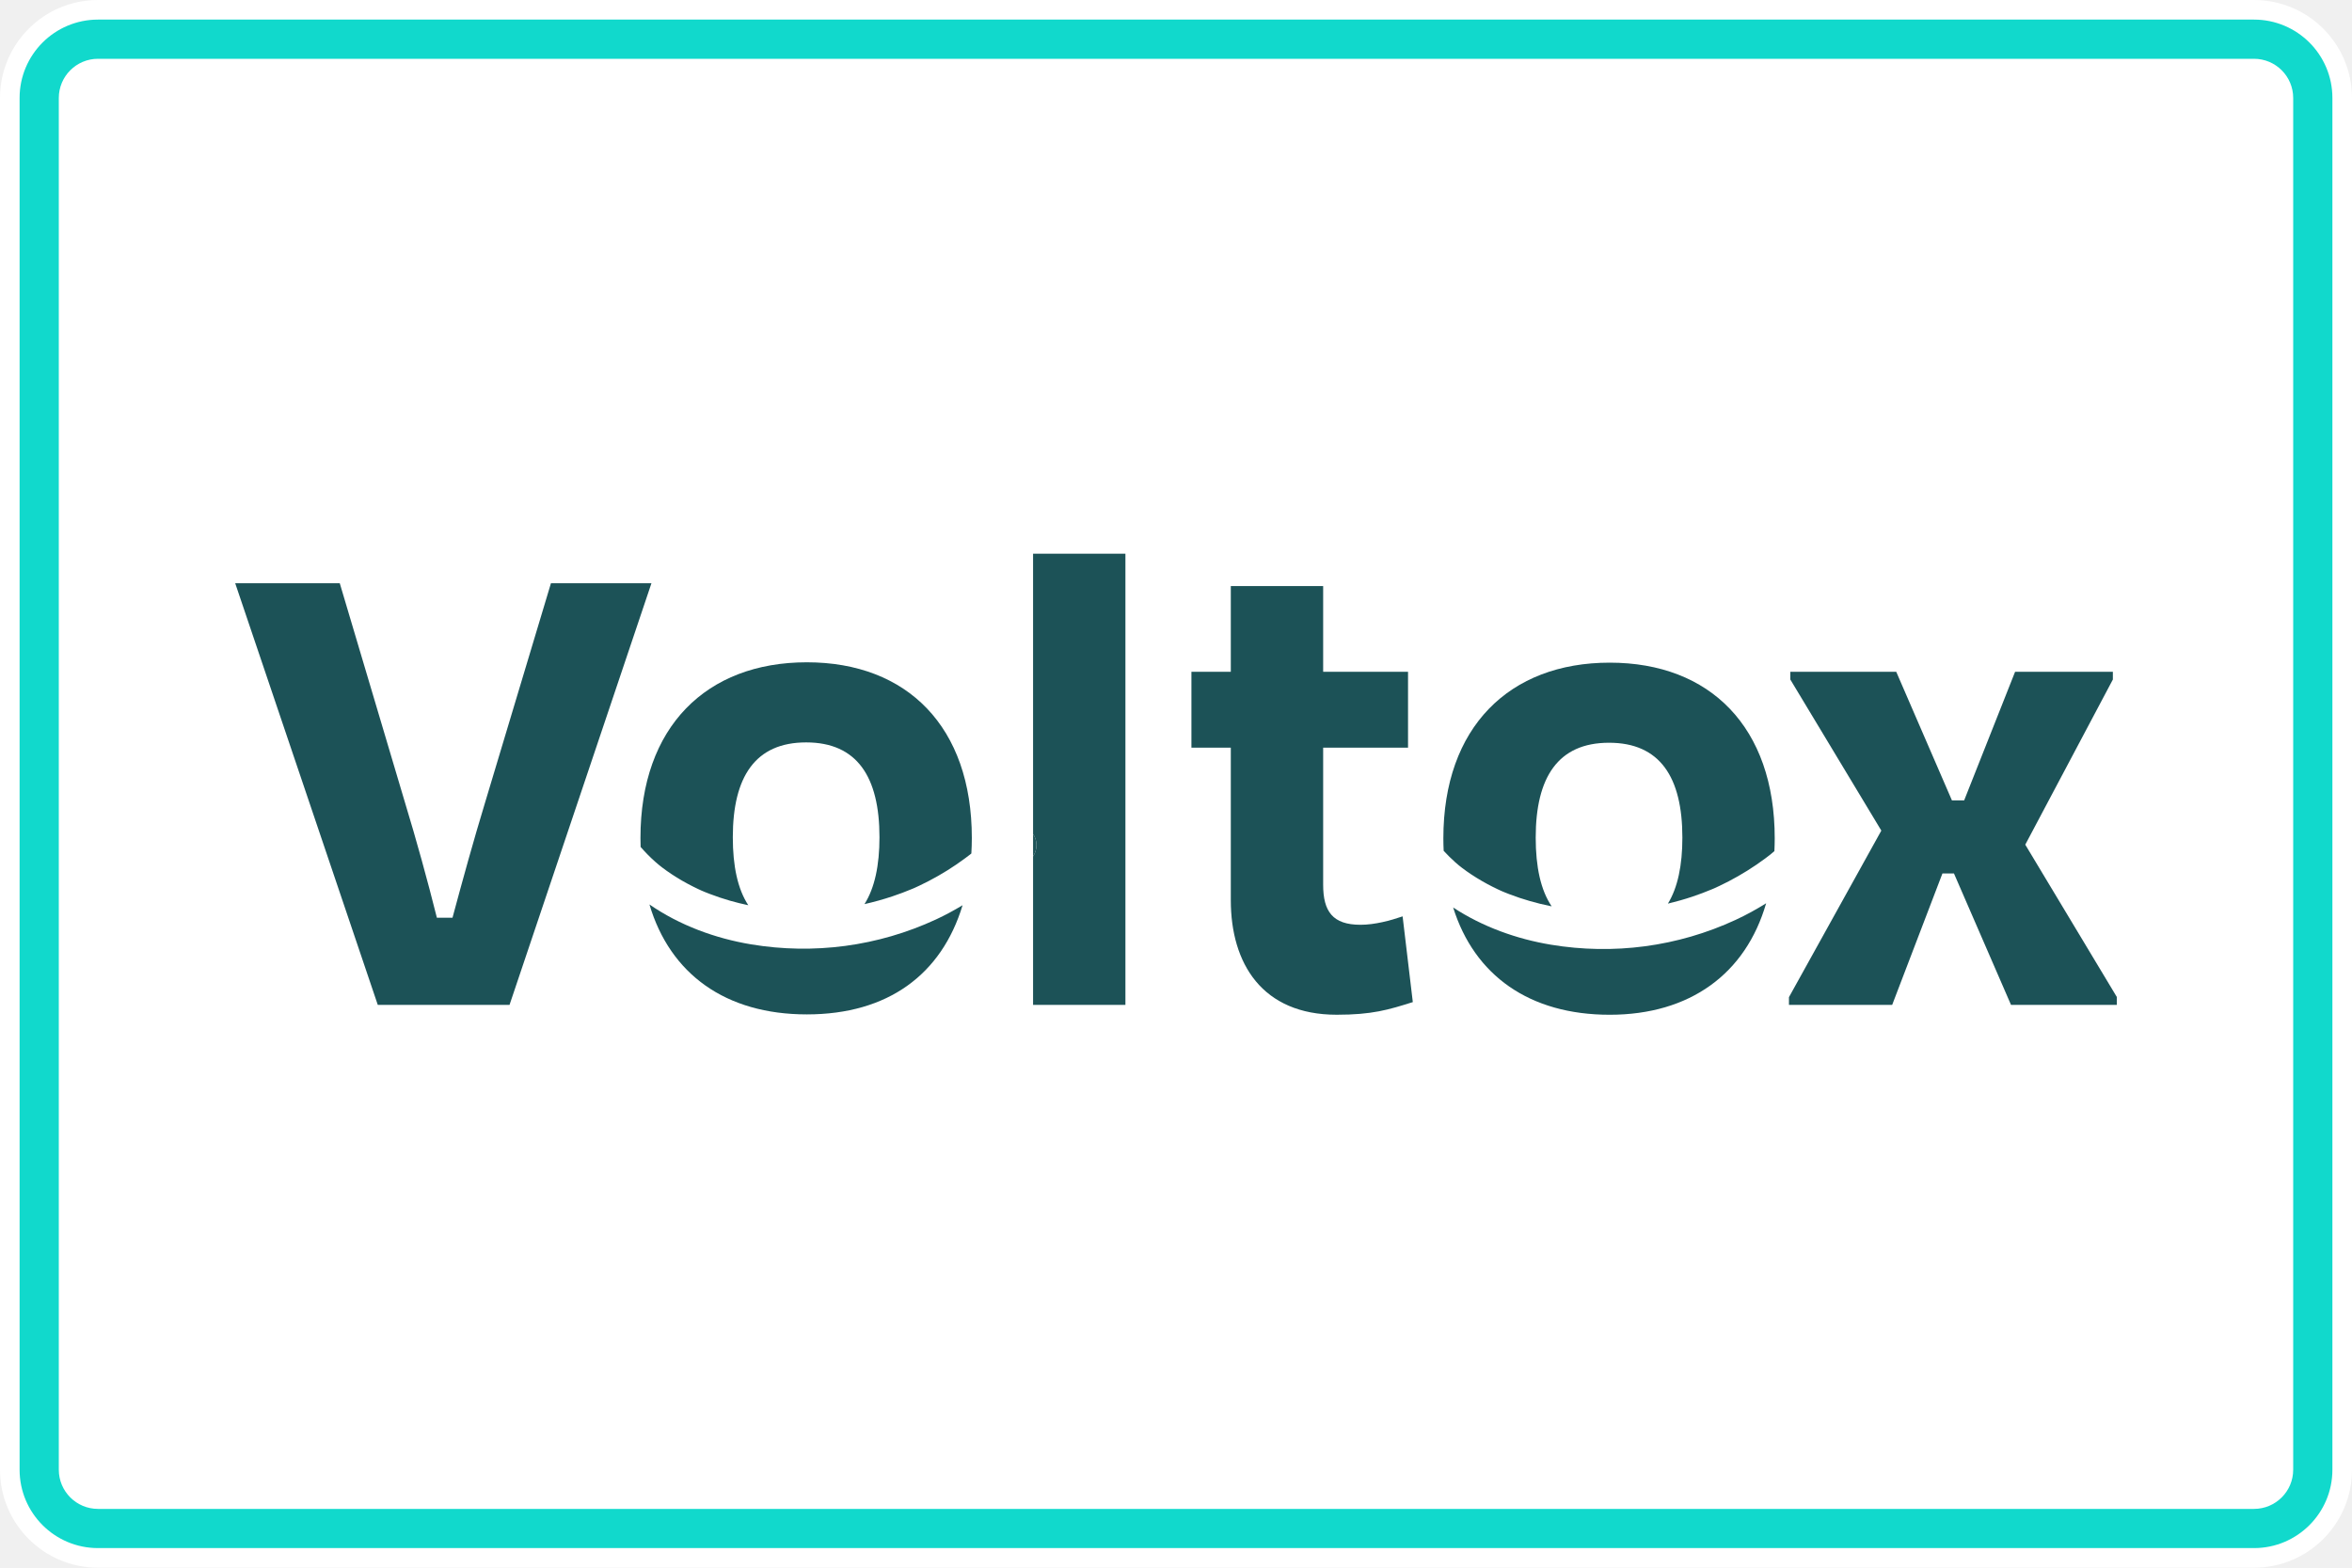
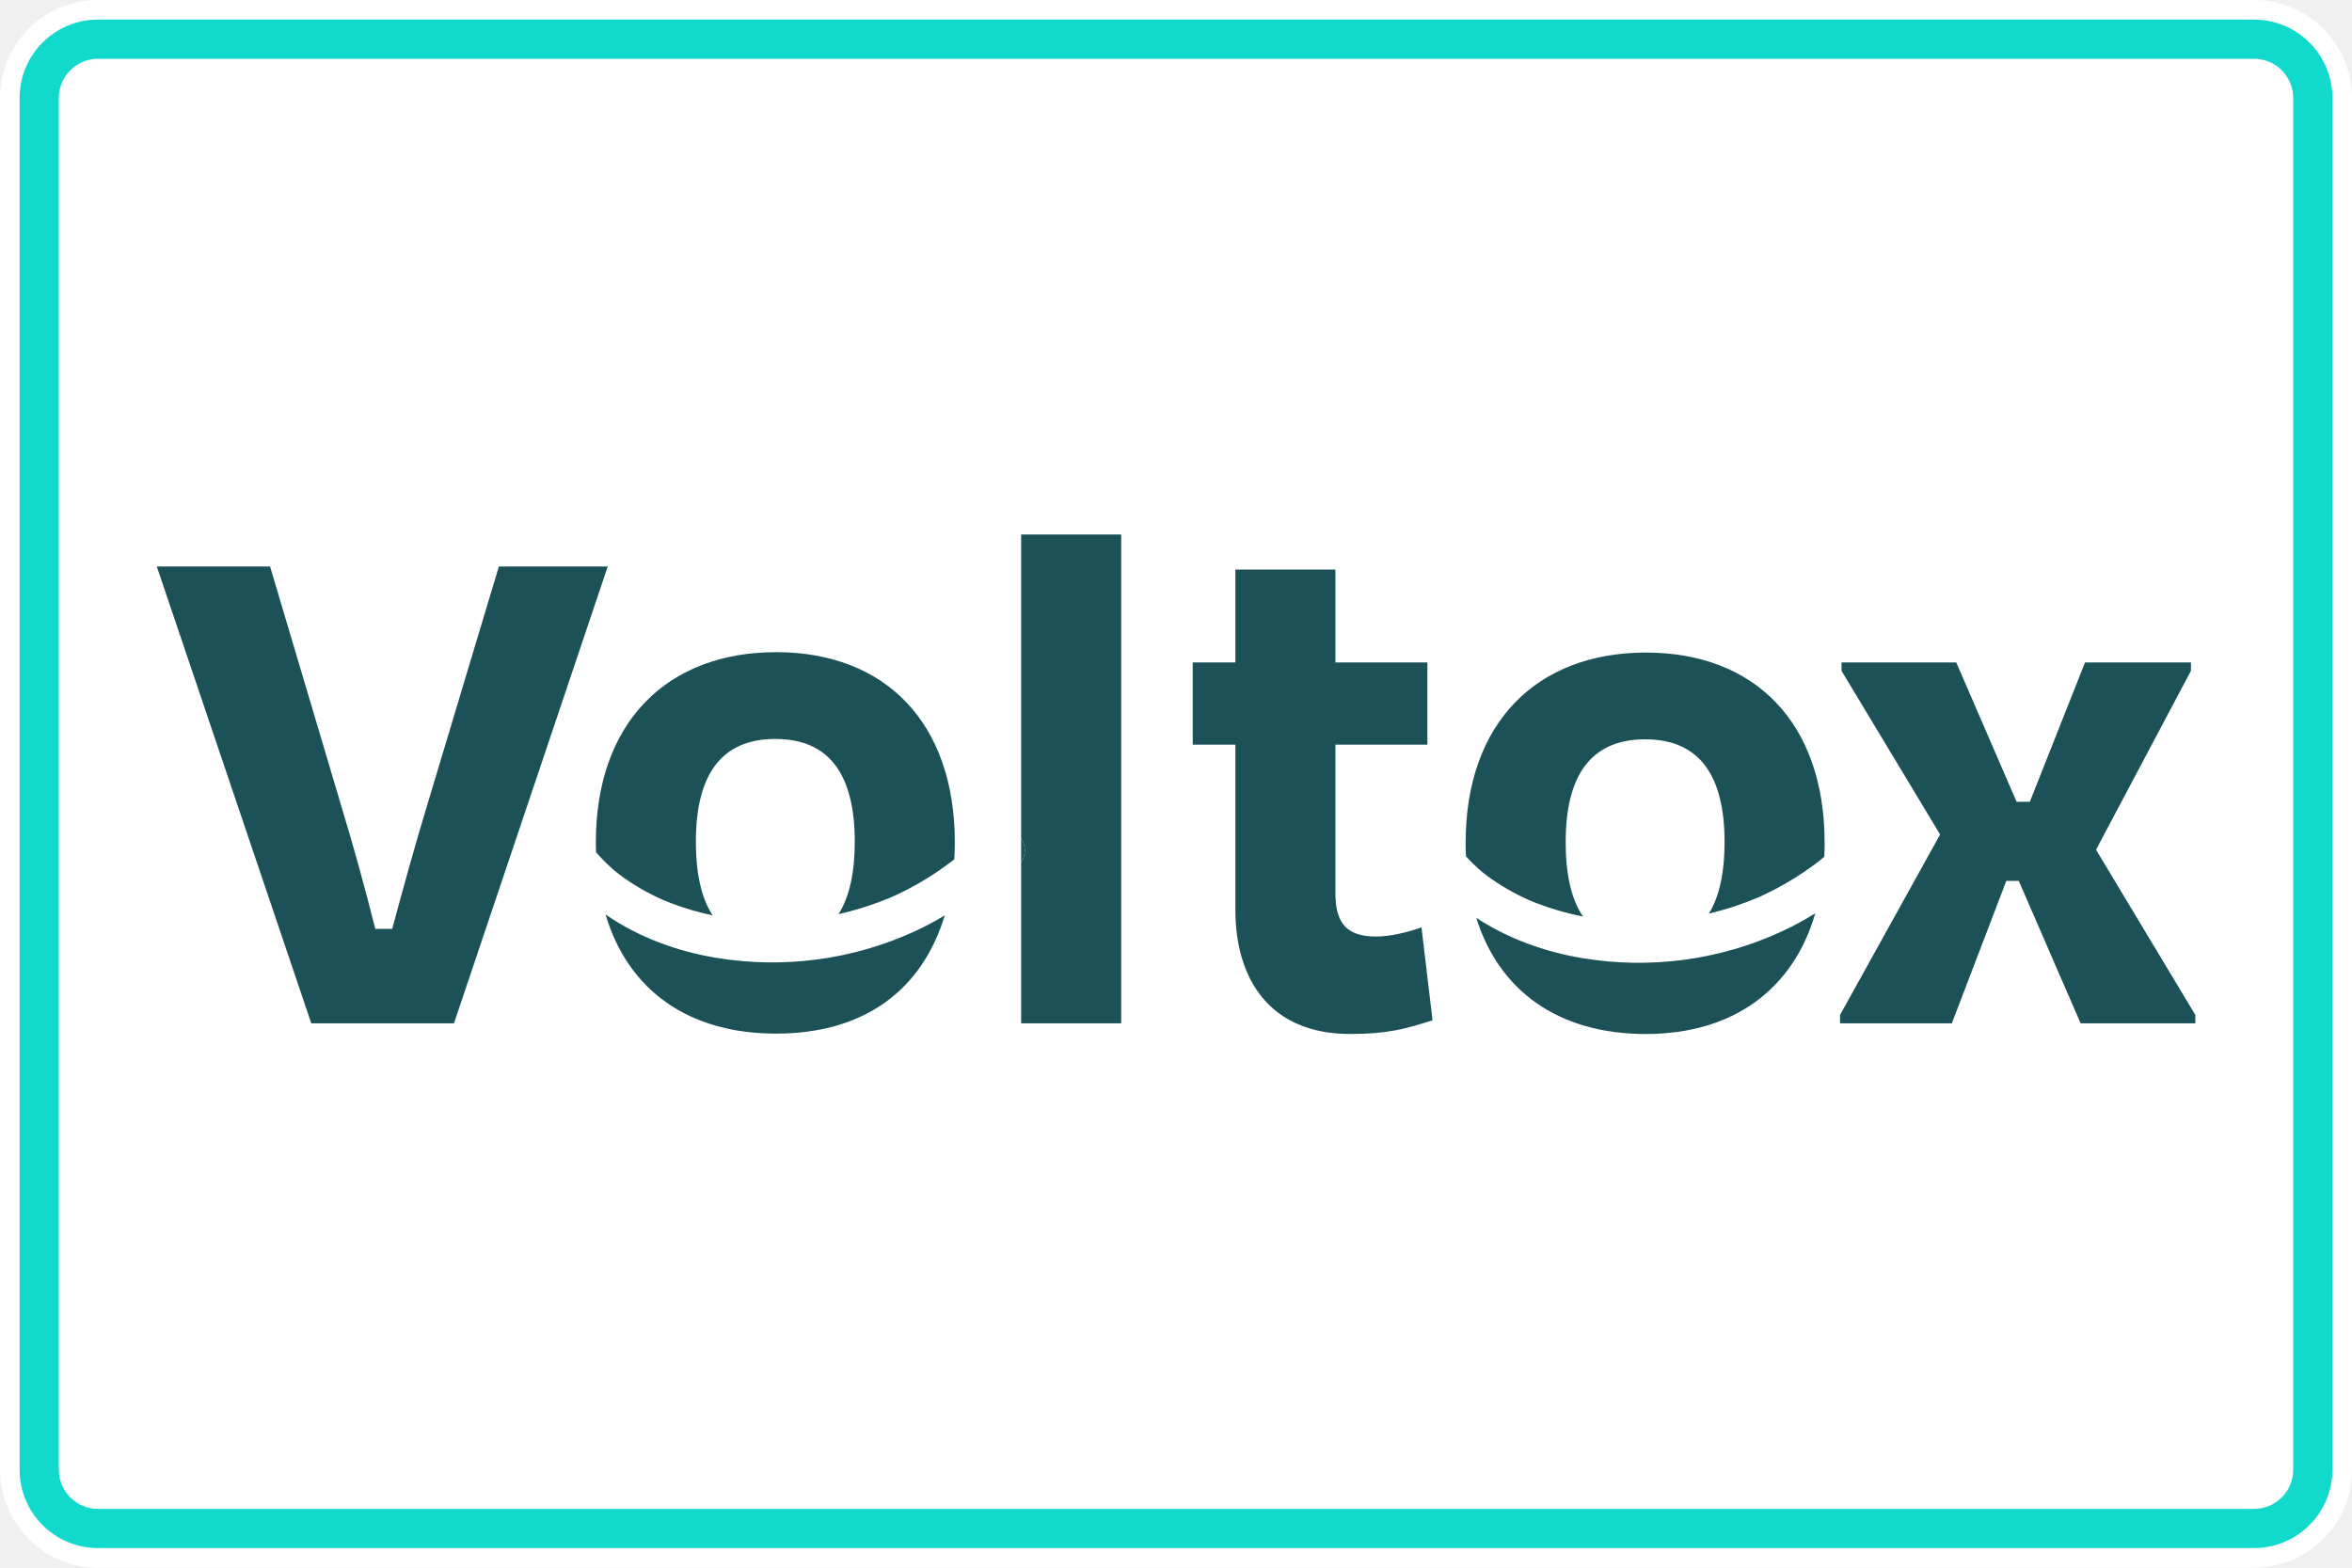
<svg xmlns="http://www.w3.org/2000/svg" width="120" height="80" viewBox="0 0 120 80" role="img" aria-labelledby="t-voltox-smile-pay">
  <rect width="120" height="80" rx="5" fill="#FFFFFF" />
  <rect x="1" y="1" width="118" height="78" rx="4" fill="#11D9CC" />
  <rect x="3" y="3" width="114" height="74" rx="2" fill="#FFFFFF" />
-   <svg fill="none" x="12" y="12" width="96" height="56" viewBox="0 0 110 27" preserveAspectRatio="xMidYMid meet">
+   <svg fill="none" x="8" y="8" width="104" height="64" viewBox="0 0 110 27" preserveAspectRatio="xMidYMid meet">
    <path d="M18.459 1.77L14.609 14.591C13.934 16.81 13.299 19.111 12.703 21.33H11.791C11.235 19.111 10.6 16.81 9.925 14.591L6.113 1.77H0L8.336 26.426H16.037L24.334 1.77H18.459H18.459Z" fill="#1C5257" />
    <path d="M65.786 21.741C64.159 21.741 63.603 20.961 63.603 19.4V11.386H68.565V6.948H63.603V1.935H58.204V6.948H55.902V11.386H58.204V20.303C58.204 24.002 60.031 27.001 64.397 27.001C66.461 27.001 67.414 26.714 68.844 26.262L68.248 21.249C67.534 21.495 66.621 21.741 65.787 21.741H65.786Z" fill="#1C5257" />
    <path d="M87.725 21.45C84.332 23.024 80.582 23.515 76.914 22.905C74.923 22.574 72.921 21.861 71.202 20.729C72.444 24.699 75.661 27.002 80.354 27.002C85.047 27.002 88.309 24.604 89.5 20.483C88.926 20.842 88.335 21.168 87.724 21.45H87.725Z" fill="#1C5257" />
    <path d="M71.329 18.09C71.421 18.172 71.516 18.249 71.609 18.328C71.453 18.196 71.662 18.369 71.718 18.41C71.901 18.55 72.09 18.683 72.282 18.809C72.682 19.073 73.097 19.312 73.524 19.526C73.621 19.575 73.718 19.622 73.816 19.668C73.839 19.679 73.969 19.738 74.023 19.764C74.073 19.784 74.216 19.845 74.241 19.855C74.327 19.89 74.414 19.924 74.501 19.957C74.891 20.107 75.288 20.239 75.69 20.354C76.089 20.469 76.492 20.568 76.898 20.65C76.919 20.654 76.941 20.658 76.961 20.662C76.32 19.71 76.029 18.352 76.029 16.644C76.029 13.111 77.339 11.097 80.316 11.097C83.293 11.097 84.603 13.11 84.603 16.644C84.603 18.26 84.334 19.562 83.758 20.504C84.24 20.388 84.718 20.253 85.188 20.096C85.581 19.964 85.969 19.818 86.351 19.657C86.391 19.64 86.431 19.623 86.471 19.606C86.483 19.6 86.497 19.594 86.516 19.585C86.6 19.546 86.683 19.509 86.767 19.469C86.947 19.384 87.126 19.295 87.303 19.203C88.051 18.814 88.77 18.365 89.45 17.86C89.536 17.795 89.622 17.73 89.707 17.664C89.722 17.652 89.737 17.64 89.753 17.628C89.772 17.612 89.802 17.589 89.814 17.577C89.871 17.53 89.927 17.481 89.983 17.433C89.994 17.188 90.002 16.939 90.002 16.687C90.002 10.194 86.231 6.414 80.356 6.414C74.481 6.414 70.63 10.194 70.63 16.687C70.63 16.934 70.637 17.176 70.648 17.416C70.866 17.651 71.091 17.878 71.33 18.09L71.329 18.09Z" fill="#1C5257" />
    <path d="M104.649 17.056L109.77 7.4V6.948H104.054L101.076 14.468H100.362L97.106 6.948H90.914V7.4L96.234 16.234L90.834 25.974V26.425H96.868L99.806 18.741H100.481L103.816 26.425H110.008V25.974L104.649 17.056Z" fill="#1C5257" />
    <path d="M30.156 22.885C28.076 22.539 25.984 21.775 24.217 20.552C25.423 24.619 28.664 26.981 33.419 26.981C38.173 26.981 41.301 24.635 42.523 20.597C42.018 20.902 41.5 21.183 40.967 21.43C37.574 23.003 33.824 23.495 30.156 22.885Z" fill="#1C5257" />
    <path d="M24.571 18.07C24.663 18.151 24.758 18.228 24.851 18.308C24.695 18.175 24.903 18.348 24.959 18.389C25.142 18.529 25.331 18.662 25.523 18.788C25.922 19.053 26.338 19.291 26.765 19.505C26.862 19.554 26.959 19.601 27.057 19.648C27.08 19.658 27.21 19.717 27.264 19.743C27.314 19.763 27.457 19.824 27.481 19.834C27.567 19.869 27.654 19.903 27.741 19.936C28.132 20.086 28.528 20.218 28.93 20.334C29.282 20.435 29.638 20.521 29.996 20.598C29.374 19.648 29.091 18.306 29.091 16.624C29.091 13.091 30.401 11.077 33.378 11.077C36.355 11.077 37.665 13.09 37.665 16.624C37.665 18.268 37.386 19.587 36.788 20.533C37.341 20.407 37.889 20.256 38.428 20.075C38.82 19.944 39.208 19.798 39.591 19.637C39.631 19.62 39.67 19.603 39.711 19.586C39.723 19.58 39.736 19.574 39.756 19.565C39.839 19.526 39.923 19.488 40.007 19.449C40.187 19.364 40.365 19.275 40.542 19.183C41.291 18.794 42.01 18.345 42.689 17.839C42.776 17.775 42.862 17.709 42.947 17.644C42.962 17.631 42.977 17.619 42.993 17.607C43.005 17.597 43.022 17.584 43.036 17.572C43.053 17.275 43.064 16.974 43.064 16.666C43.064 10.173 39.293 6.393 33.418 6.393C27.543 6.393 23.692 10.173 23.692 16.666C23.692 16.843 23.696 17.017 23.701 17.19C23.973 17.501 24.261 17.797 24.57 18.069L24.571 18.07Z" fill="#1C5257" />
    <path d="M46.644 16.439C46.917 16.813 46.9 17.361 46.644 17.742V26.426H52.043V0.044H46.644V16.439Z" fill="#1C5257" />
    <path d="M46.644 16.438V17.742C46.9 17.36 46.917 16.813 46.644 16.438Z" fill="#1C5257" />
  </svg>
</svg>
